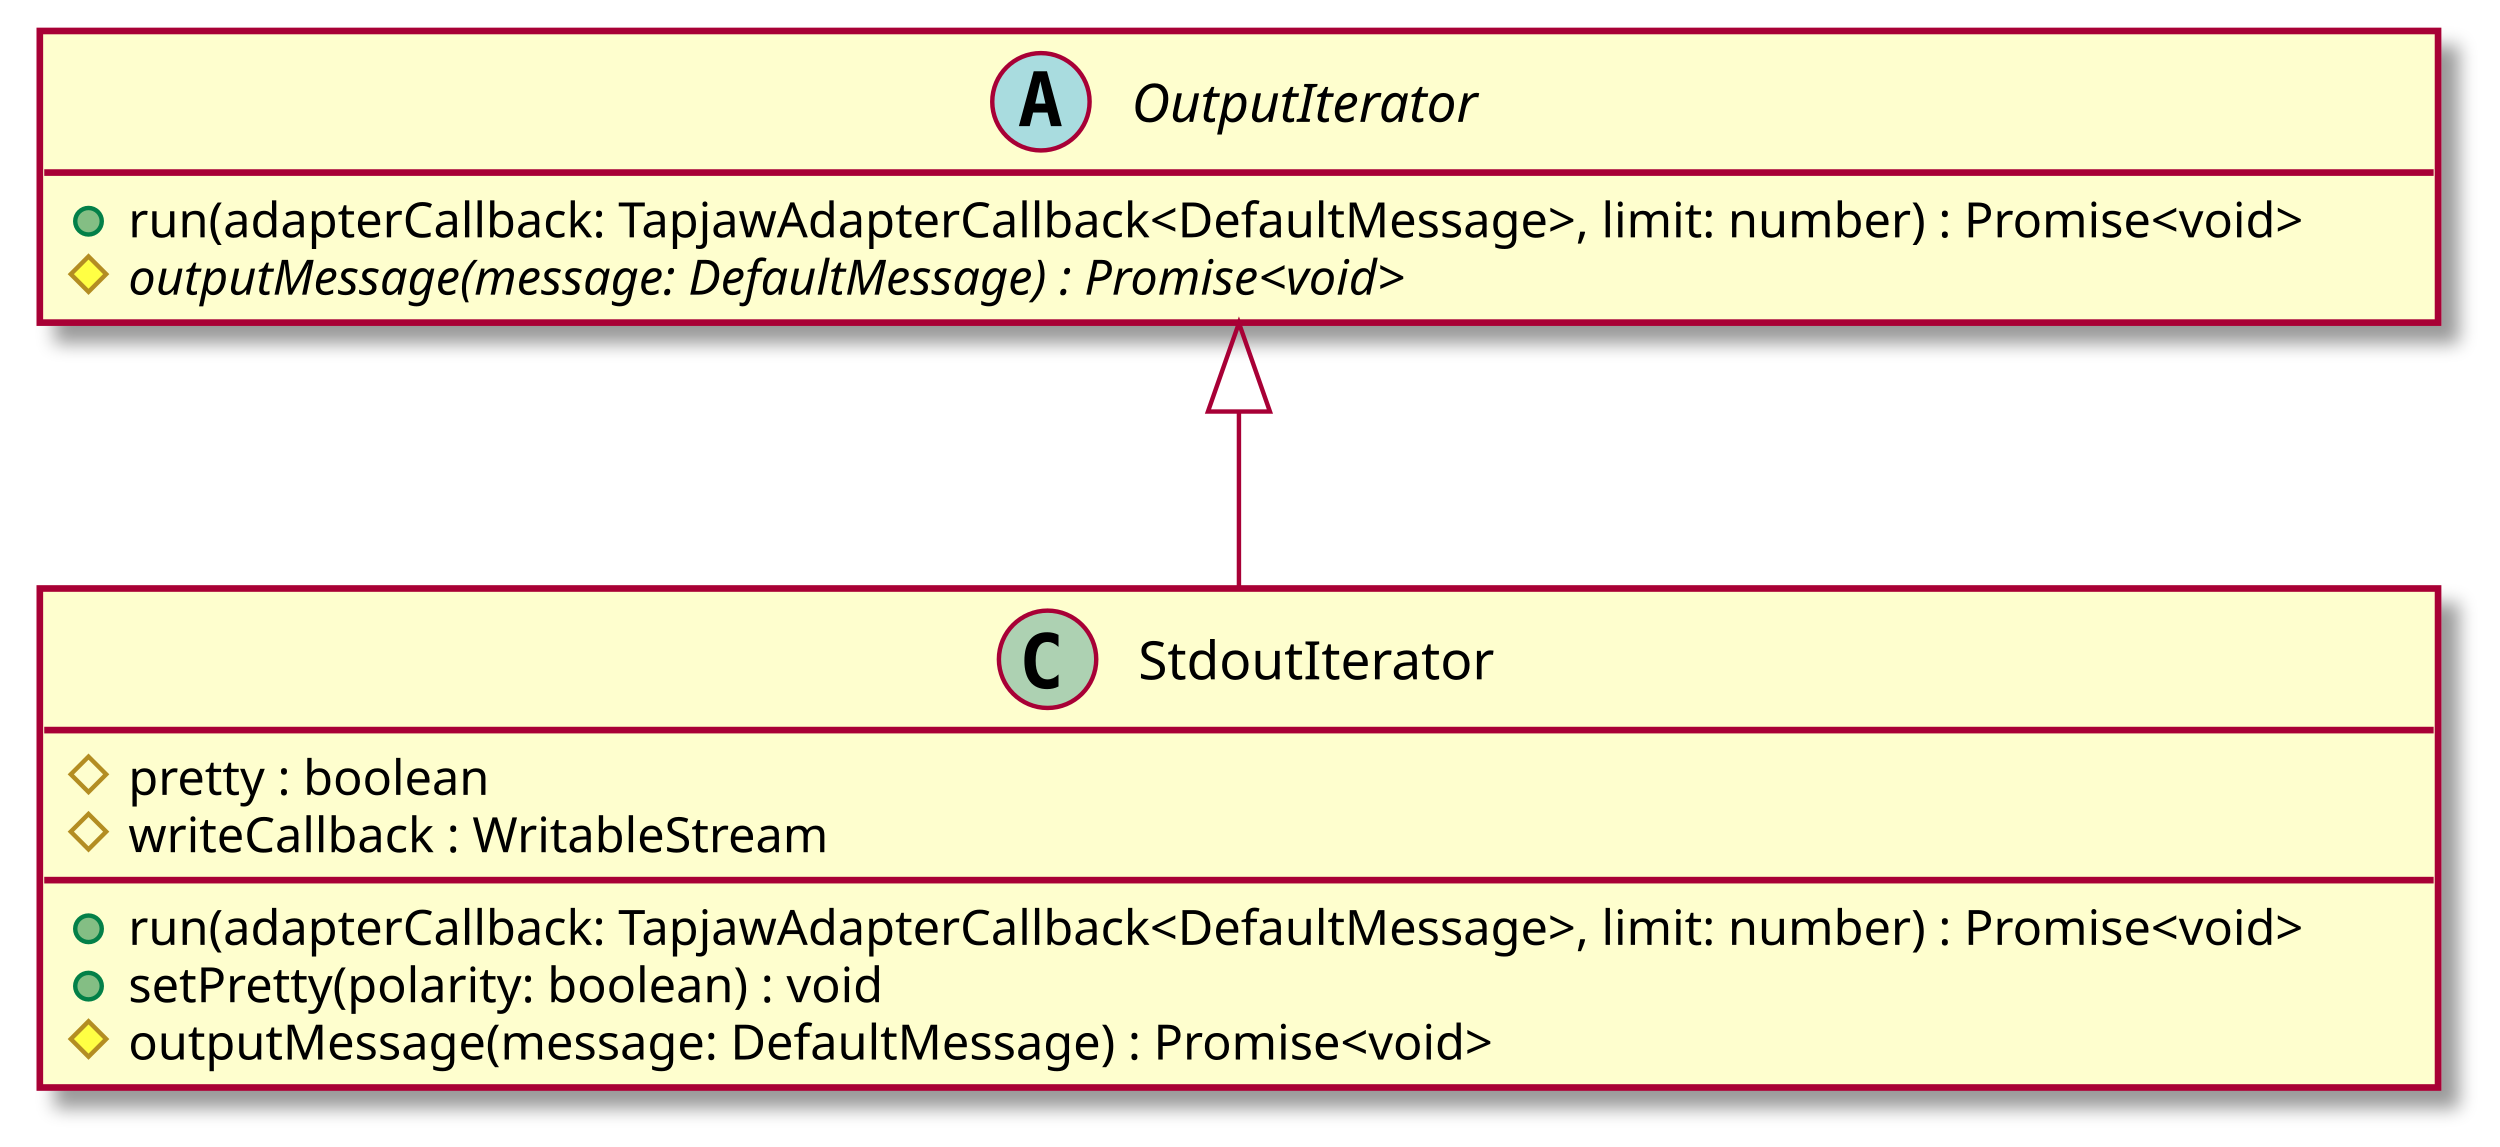
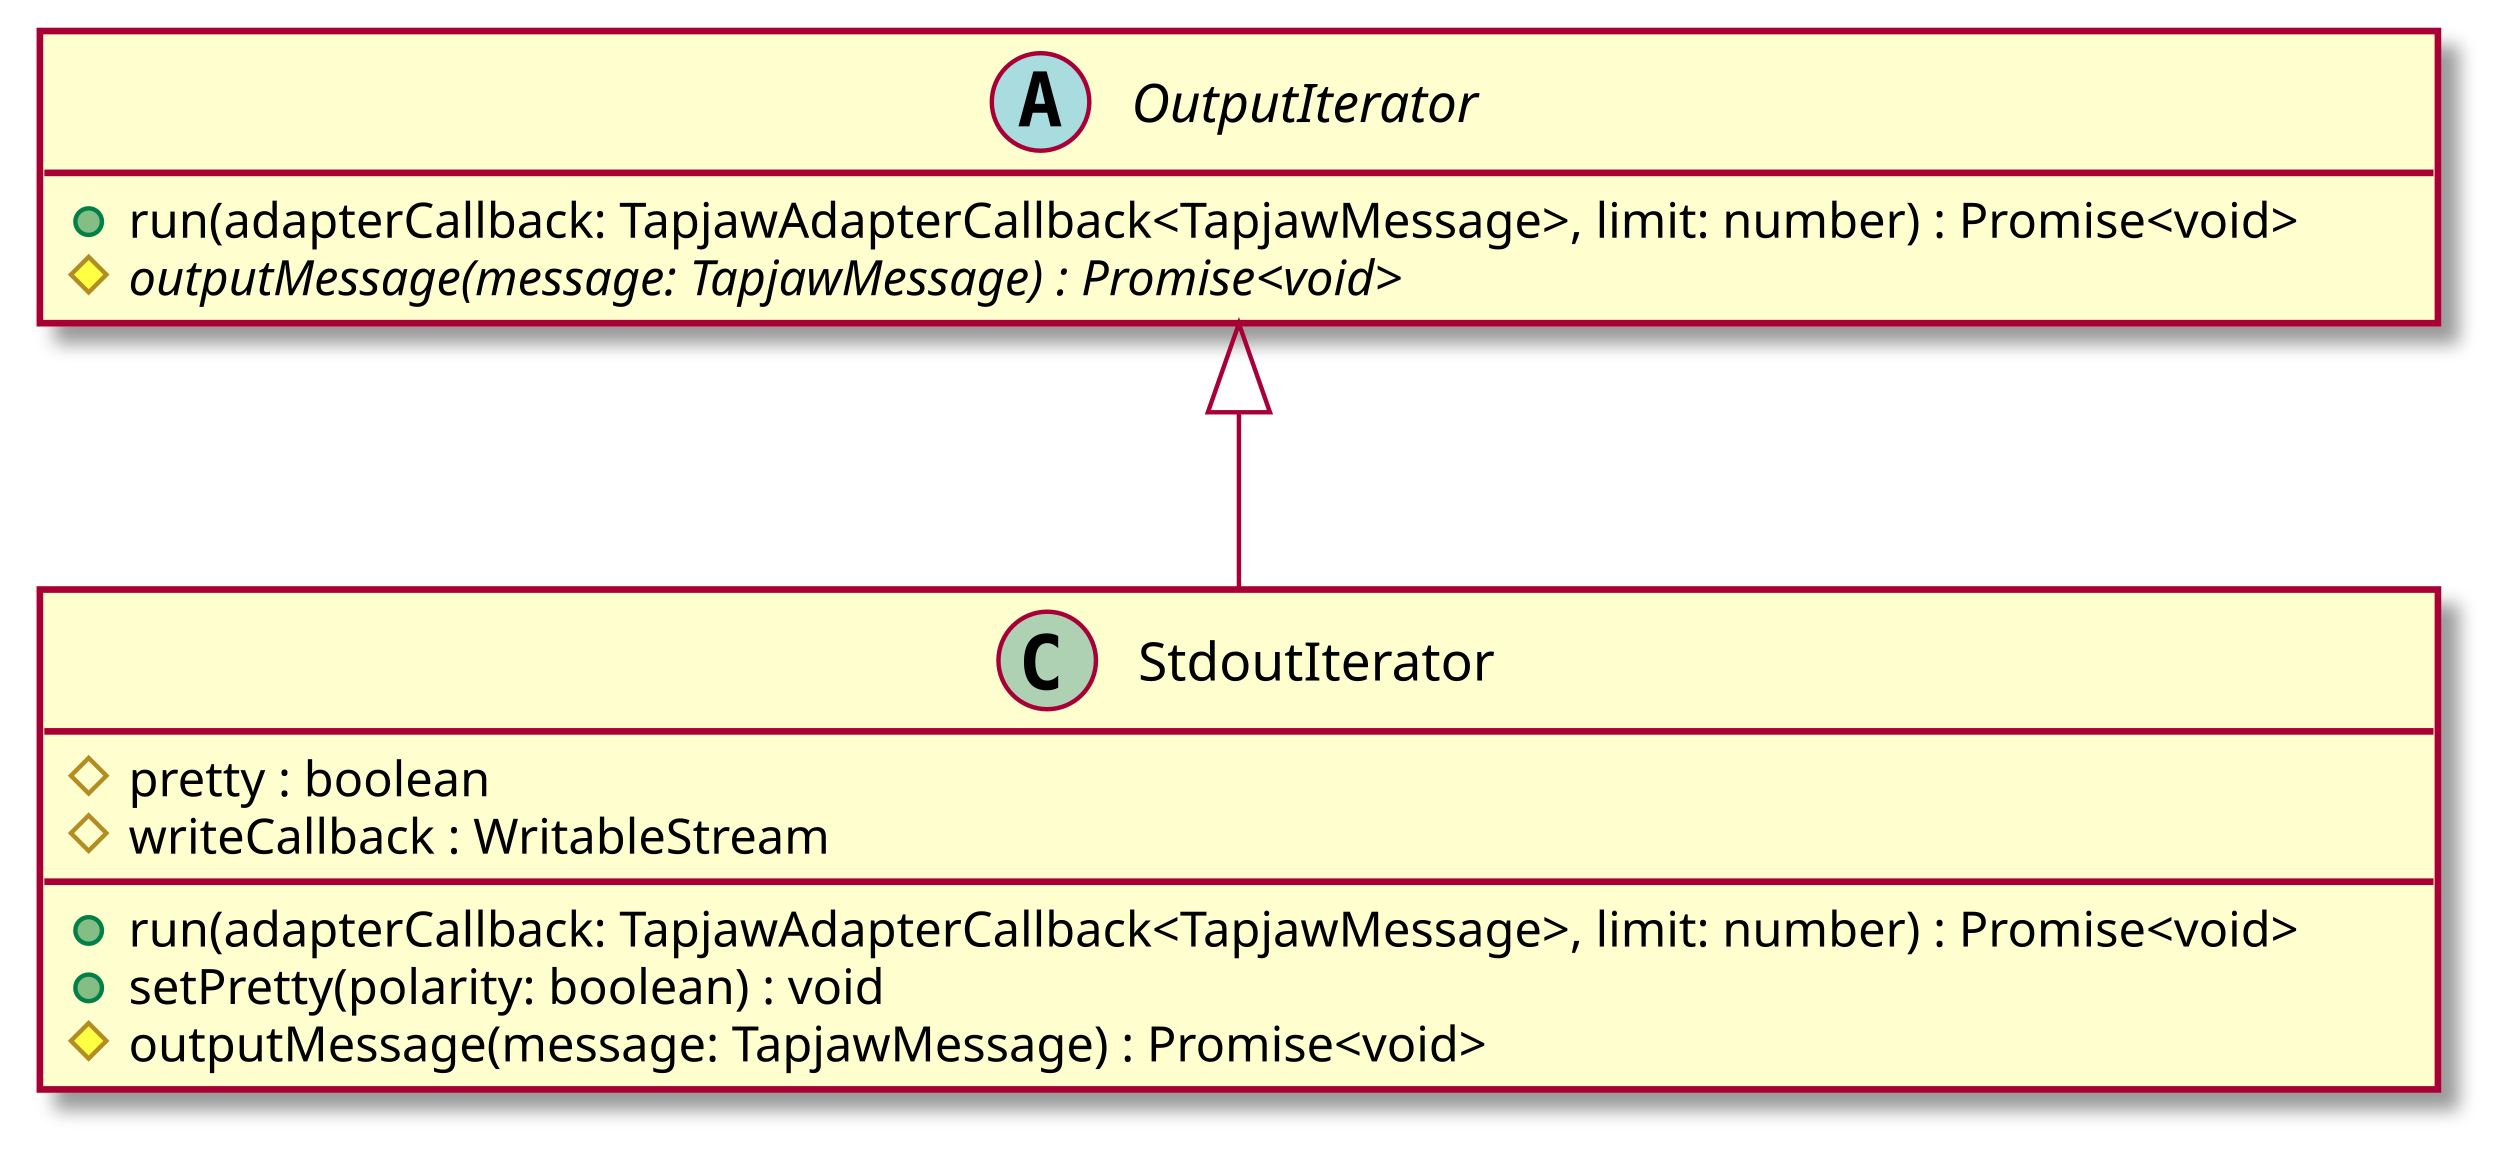
- <svg xmlns="http://www.w3.org/2000/svg" contentScriptType="application/ecmascript" contentStyleType="text/css" height="259px" preserveAspectRatio="none" style="width:565px;height:259px;background:#00000000;" version="1.1" viewBox="0 0 565 259" width="565px" zoomAndPan="magnify">
+ <svg xmlns="http://www.w3.org/2000/svg" contentScriptType="application/ecmascript" contentStyleType="text/css" height="259px" preserveAspectRatio="none" style="width:564px;height:259px;background:#00000000;" version="1.1" viewBox="0 0 564 259" width="564px" zoomAndPan="magnify">
  <defs>
-     <filter height="300%" id="fw9lnvh13w6b3" width="300%" x="-1" y="-1">
+     <filter height="300%" id="f18k80i6si3isf" width="300%" x="-1" y="-1">
      <feGaussianBlur result="blurOut" stdDeviation="2.0" />
      <feColorMatrix in="blurOut" result="blurOut2" type="matrix" values="0 0 0 0 0 0 0 0 0 0 0 0 0 0 0 0 0 0 .4 0" />
      <feOffset dx="4.0" dy="4.0" in="blurOut2" result="blurOut3" />
      <feBlend in="SourceGraphic" in2="blurOut3" mode="normal" />
    </filter>
  </defs>
  <g>
-     <rect codeLine="4" fill="#FEFECE" filter="url(#fw9lnvh13w6b3)" height="112.775" id="StdoutIterator" style="stroke:#A80036;stroke-width:1.5;" width="542" x="9" y="133" />
-     <ellipse cx="236.75" cy="149" fill="#ADD1B2" rx="11" ry="11" style="stroke:#A80036;stroke-width:1.0;" />
-     <path d="M239.223,155.143 Q238.642,155.442 238.003,155.591 Q237.364,155.741 236.658,155.741 Q234.151,155.741 232.832,154.089 Q231.512,152.437 231.512,149.316 Q231.512,146.186 232.832,144.535 Q234.151,142.883 236.658,142.883 Q237.364,142.883 238.011,143.032 Q238.659,143.182 239.223,143.481 L239.223,146.203 Q238.592,145.622 237.999,145.352 Q237.405,145.083 236.774,145.083 Q235.43,145.083 234.745,146.149 Q234.06,147.216 234.06,149.316 Q234.06,151.408 234.745,152.474 Q235.43,153.541 236.774,153.541 Q237.405,153.541 237.999,153.271 Q238.592,153.001 239.223,152.42 Z " fill="#000000" />
-     <text fill="#000000" font-family="sans-serif" font-size="12" lengthAdjust="spacing" textLength="78" x="257.25" y="153.535">StdoutIterator</text>
-     <line style="stroke:#A80036;stroke-width:1.5;" x1="10" x2="550" y1="165" y2="165" />
+     <rect codeLine="4" fill="#FEFECE" filter="url(#f18k80i6si3isf)" height="112.775" id="StdoutIterator" style="stroke:#A80036;stroke-width:1.5;" width="541" x="9" y="133" />
+     <ellipse cx="236.25" cy="149" fill="#ADD1B2" rx="11" ry="11" style="stroke:#A80036;stroke-width:1.0;" />
+     <path d="M238.723,155.143 Q238.142,155.442 237.503,155.591 Q236.864,155.741 236.158,155.741 Q233.651,155.741 232.332,154.089 Q231.012,152.437 231.012,149.316 Q231.012,146.186 232.332,144.535 Q233.651,142.883 236.158,142.883 Q236.864,142.883 237.511,143.032 Q238.159,143.182 238.723,143.481 L238.723,146.203 Q238.092,145.622 237.499,145.352 Q236.905,145.083 236.274,145.083 Q234.93,145.083 234.245,146.149 Q233.56,147.216 233.56,149.316 Q233.56,151.408 234.245,152.474 Q234.93,153.541 236.274,153.541 Q236.905,153.541 237.499,153.271 Q238.092,153.001 238.723,152.42 Z " fill="#000000" />
+     <text fill="#000000" font-family="sans-serif" font-size="12" lengthAdjust="spacing" textLength="78" x="256.75" y="153.535">StdoutIterator</text>
+     <line style="stroke:#A80036;stroke-width:1.5;" x1="10" x2="549" y1="165" y2="165" />
    <polygon fill="none" points="20,171,24,175,20,179,16,175" style="stroke:#B38D22;stroke-width:1.0;" />
    <text fill="#000000" font-family="sans-serif" font-size="11" lengthAdjust="spacing" textLength="84" x="29" y="179.635">pretty : boolean</text>
    <polygon fill="none" points="20,183.955,24,187.955,20,191.955,16,187.955" style="stroke:#B38D22;stroke-width:1.0;" />
    <text fill="#000000" font-family="sans-serif" font-size="11" lengthAdjust="spacing" textLength="160" x="29" y="192.59">writeCallback : WritableStream</text>
-     <line style="stroke:#A80036;stroke-width:1.5;" x1="10" x2="550" y1="198.91" y2="198.91" />
+     <line style="stroke:#A80036;stroke-width:1.5;" x1="10" x2="549" y1="198.91" y2="198.91" />
    <ellipse cx="20" cy="209.91" fill="#84BE84" rx="3" ry="3" style="stroke:#038048;stroke-width:1.0;" />
-     <text fill="#000000" font-family="sans-serif" font-size="11" lengthAdjust="spacing" textLength="516" x="29" y="213.545">run(adapterCallback: TapjawAdapterCallback&lt;DefaultMessage&gt;, limit: number) : Promise&lt;void&gt;</text>
+     <text fill="#000000" font-family="sans-serif" font-size="11" lengthAdjust="spacing" textLength="515" x="29" y="213.545">run(adapterCallback: TapjawAdapterCallback&lt;TapjawMessage&gt;, limit: number) : Promise&lt;void&gt;</text>
    <ellipse cx="20" cy="222.865" fill="#84BE84" rx="3" ry="3" style="stroke:#038048;stroke-width:1.0;" />
    <text fill="#000000" font-family="sans-serif" font-size="11" lengthAdjust="spacing" textLength="177" x="29" y="226.5">setPretty(polarity: boolean) : void</text>
    <polygon fill="#FFFF44" points="20,230.82,24,234.82,20,238.82,16,234.82" style="stroke:#B38D22;stroke-width:1.0;" />
-     <text fill="#000000" font-family="sans-serif" font-size="11" lengthAdjust="spacing" textLength="320" x="29" y="239.455">outputMessage(message: DefaultMessage) : Promise&lt;void&gt;</text>
-     <rect codeLine="11" fill="#FEFECE" filter="url(#fw9lnvh13w6b3)" height="65.91" id="OutputIterator" style="stroke:#A80036;stroke-width:1.5;" width="542" x="9" y="7" />
-     <ellipse cx="235.25" cy="23" fill="#A9DCDF" rx="11" ry="11" style="stroke:#A80036;stroke-width:1.0;" />
-     <path d="M235.113,18.348 L233.959,23.42 L236.275,23.42 Z M233.619,16.107 L236.616,16.107 L239.961,28.5 L237.512,28.5 L236.749,25.437 L233.47,25.437 L232.723,28.5 L230.274,28.5 Z " fill="#000000" />
-     <text fill="#000000" font-family="sans-serif" font-size="12" font-style="italic" lengthAdjust="spacing" textLength="81" x="255.75" y="27.535">OutputIterator</text>
-     <line style="stroke:#A80036;stroke-width:1.5;" x1="10" x2="550" y1="39" y2="39" />
+     <text fill="#000000" font-family="sans-serif" font-size="11" lengthAdjust="spacing" textLength="319" x="29" y="239.455">outputMessage(message: TapjawMessage) : Promise&lt;void&gt;</text>
+     <rect codeLine="11" fill="#FEFECE" filter="url(#f18k80i6si3isf)" height="65.91" id="OutputIterator" style="stroke:#A80036;stroke-width:1.5;" width="541" x="9" y="7" />
+     <ellipse cx="234.75" cy="23" fill="#A9DCDF" rx="11" ry="11" style="stroke:#A80036;stroke-width:1.0;" />
+     <path d="M234.613,18.348 L233.459,23.42 L235.775,23.42 Z M233.119,16.107 L236.116,16.107 L239.461,28.5 L237.012,28.5 L236.249,25.437 L232.97,25.437 L232.223,28.5 L229.774,28.5 Z " fill="#000000" />
+     <text fill="#000000" font-family="sans-serif" font-size="12" font-style="italic" lengthAdjust="spacing" textLength="81" x="255.25" y="27.535">OutputIterator</text>
+     <line style="stroke:#A80036;stroke-width:1.5;" x1="10" x2="549" y1="39" y2="39" />
    <ellipse cx="20" cy="50" fill="#84BE84" rx="3" ry="3" style="stroke:#038048;stroke-width:1.0;" />
-     <text fill="#000000" font-family="sans-serif" font-size="11" lengthAdjust="spacing" textLength="516" x="29" y="53.635">run(adapterCallback: TapjawAdapterCallback&lt;DefaultMessage&gt;, limit: number) : Promise&lt;void&gt;</text>
+     <text fill="#000000" font-family="sans-serif" font-size="11" lengthAdjust="spacing" textLength="515" x="29" y="53.635">run(adapterCallback: TapjawAdapterCallback&lt;TapjawMessage&gt;, limit: number) : Promise&lt;void&gt;</text>
    <polygon fill="#FFFF44" points="20,57.955,24,61.955,20,65.955,16,61.955" style="stroke:#B38D22;stroke-width:1.0;" />
-     <text fill="#000000" font-family="sans-serif" font-size="11" font-style="italic" lengthAdjust="spacing" textLength="320" x="29" y="66.59">outputMessage(message: DefaultMessage) : Promise&lt;void&gt;</text>
-     <path codeLine="15" d="M280,93.32 C280,106.1 280,119.82 280,132.75 " fill="none" id="OutputIterator-backto-StdoutIterator" style="stroke:#A80036;stroke-width:1.0;" />
-     <polygon fill="none" points="273,93.01,280,73.01,287,93.01,273,93.01" style="stroke:#A80036;stroke-width:1.0;" />
+     <text fill="#000000" font-family="sans-serif" font-size="11" font-style="italic" lengthAdjust="spacing" textLength="319" x="29" y="66.59">outputMessage(message: TapjawMessage) : Promise&lt;void&gt;</text>
+     <path codeLine="15" d="M279.5,93.32 C279.5,106.1 279.5,119.82 279.5,132.75 " fill="none" id="OutputIterator-backto-StdoutIterator" style="stroke:#A80036;stroke-width:1.0;" />
+     <polygon fill="none" points="272.5,93.01,279.5,73.01,286.5,93.01,272.5,93.01" style="stroke:#A80036;stroke-width:1.0;" />
  </g>
</svg>
